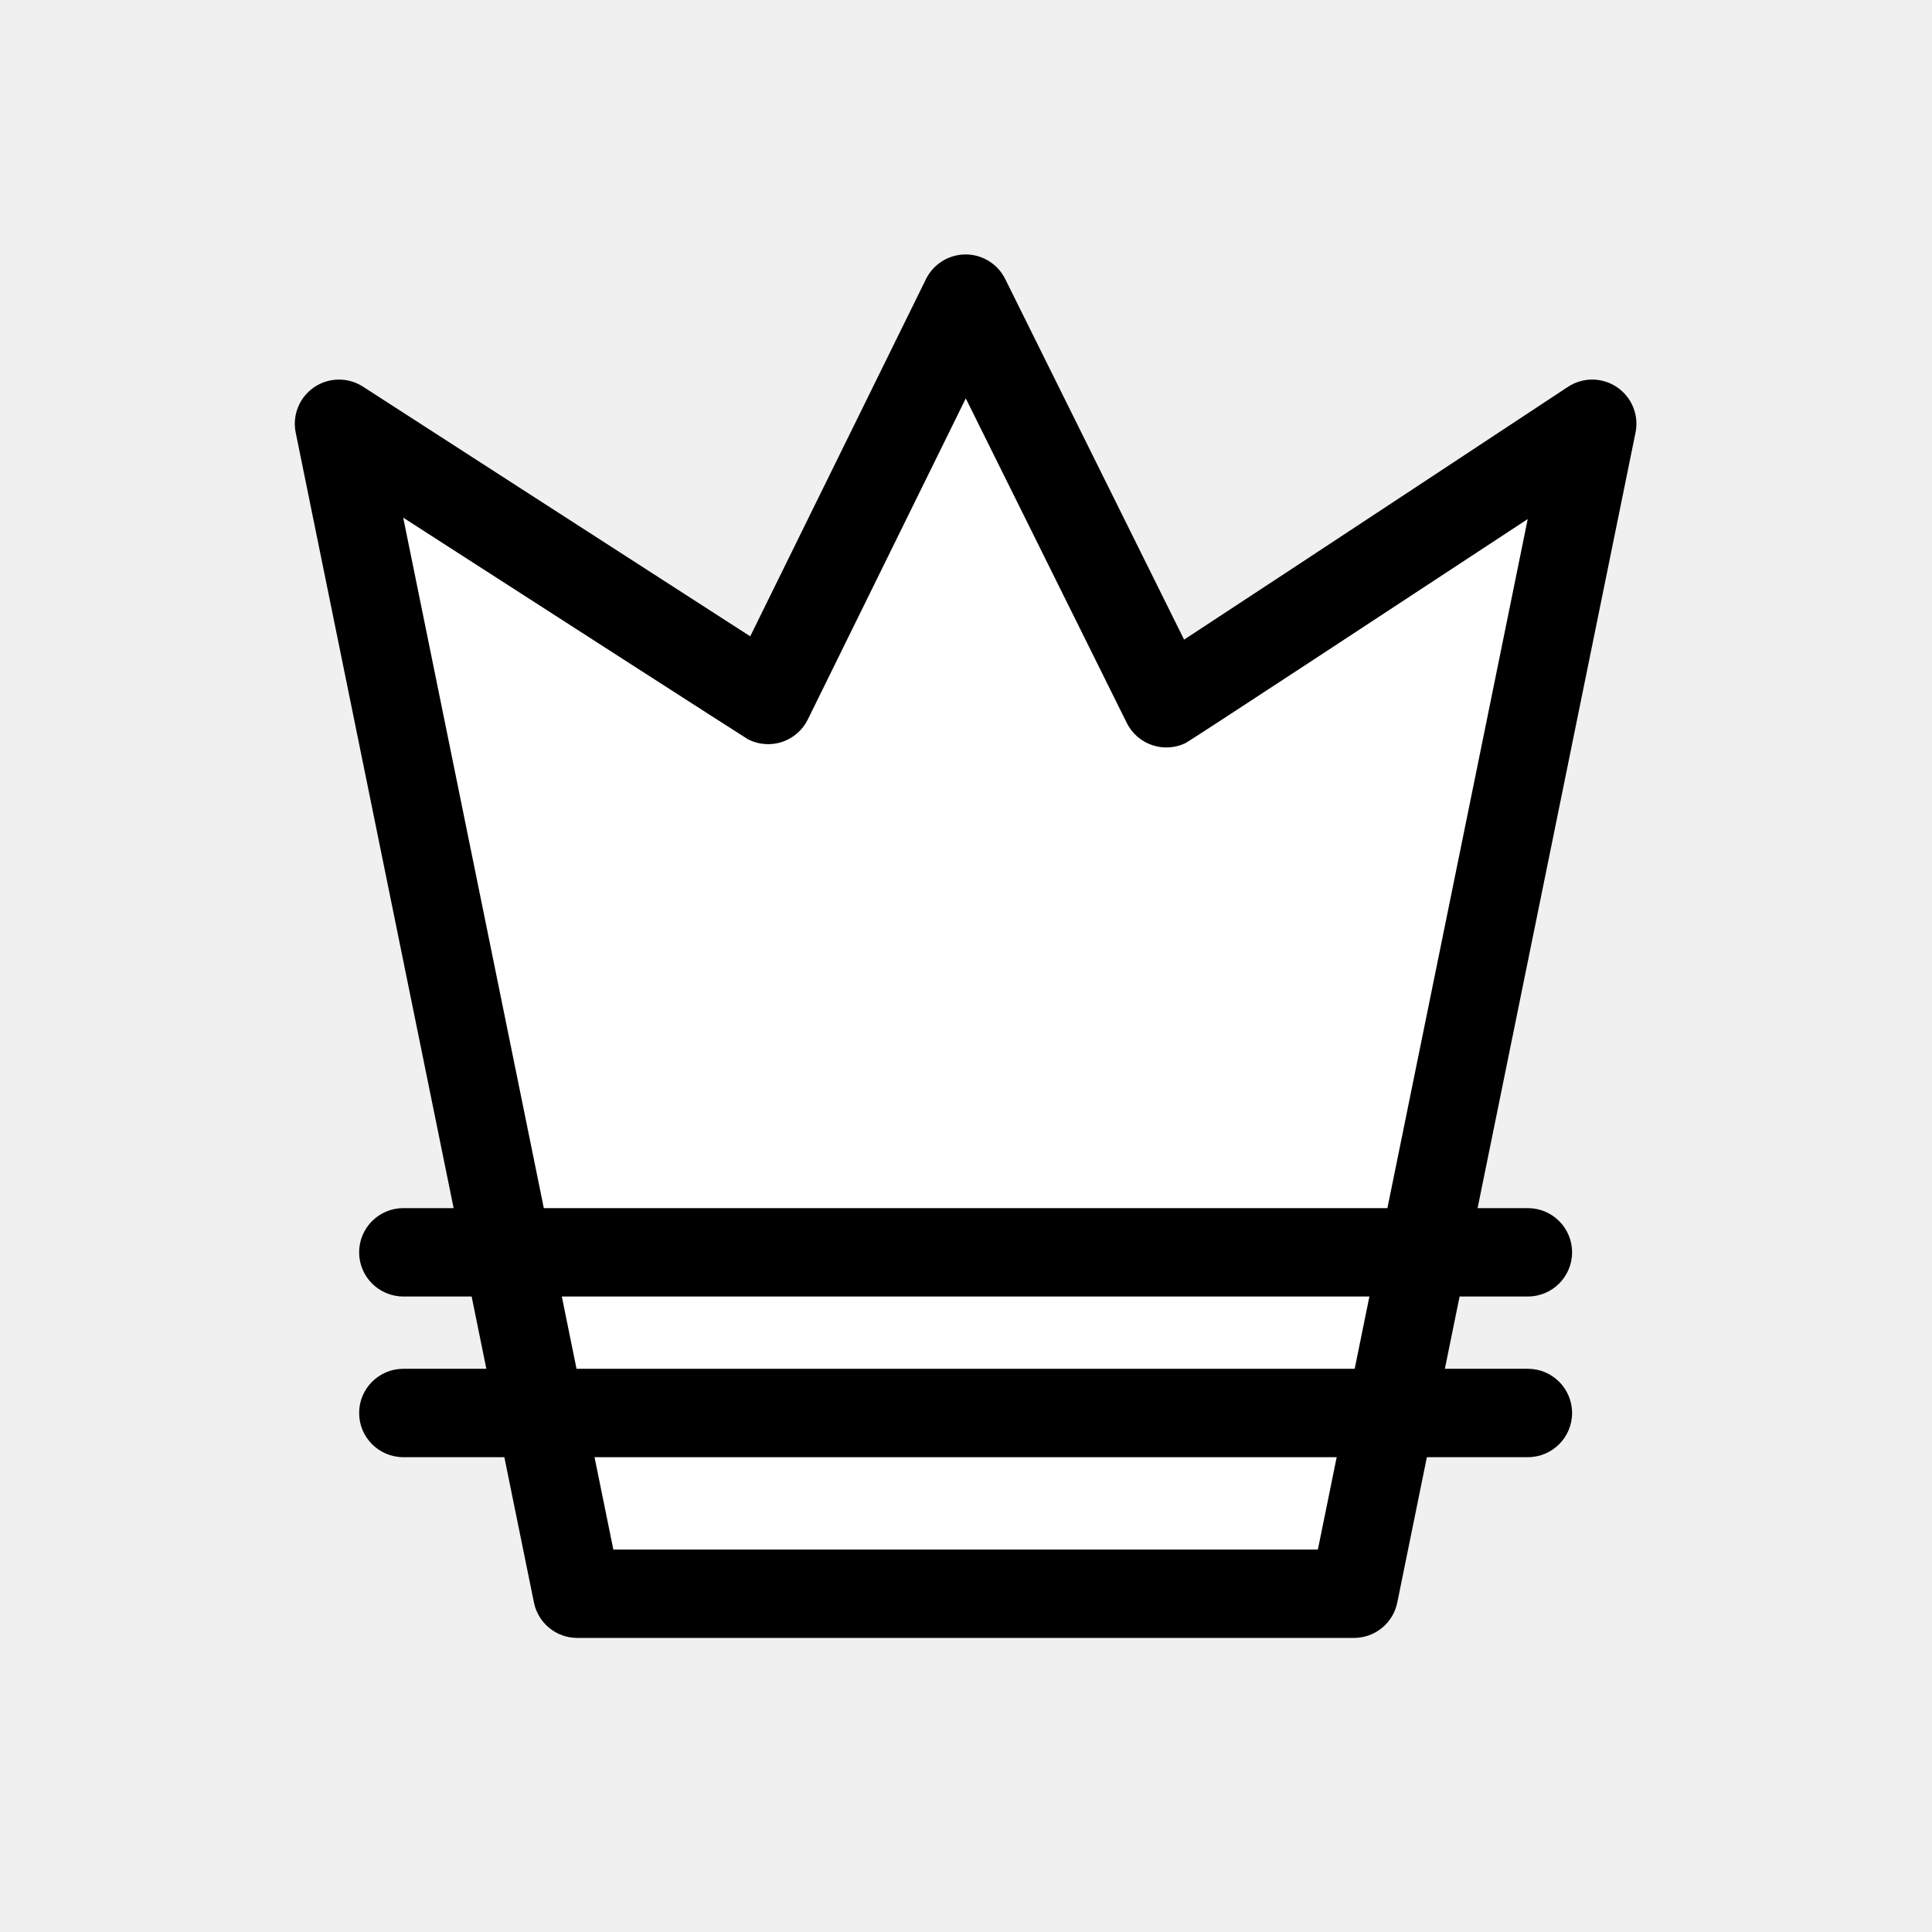
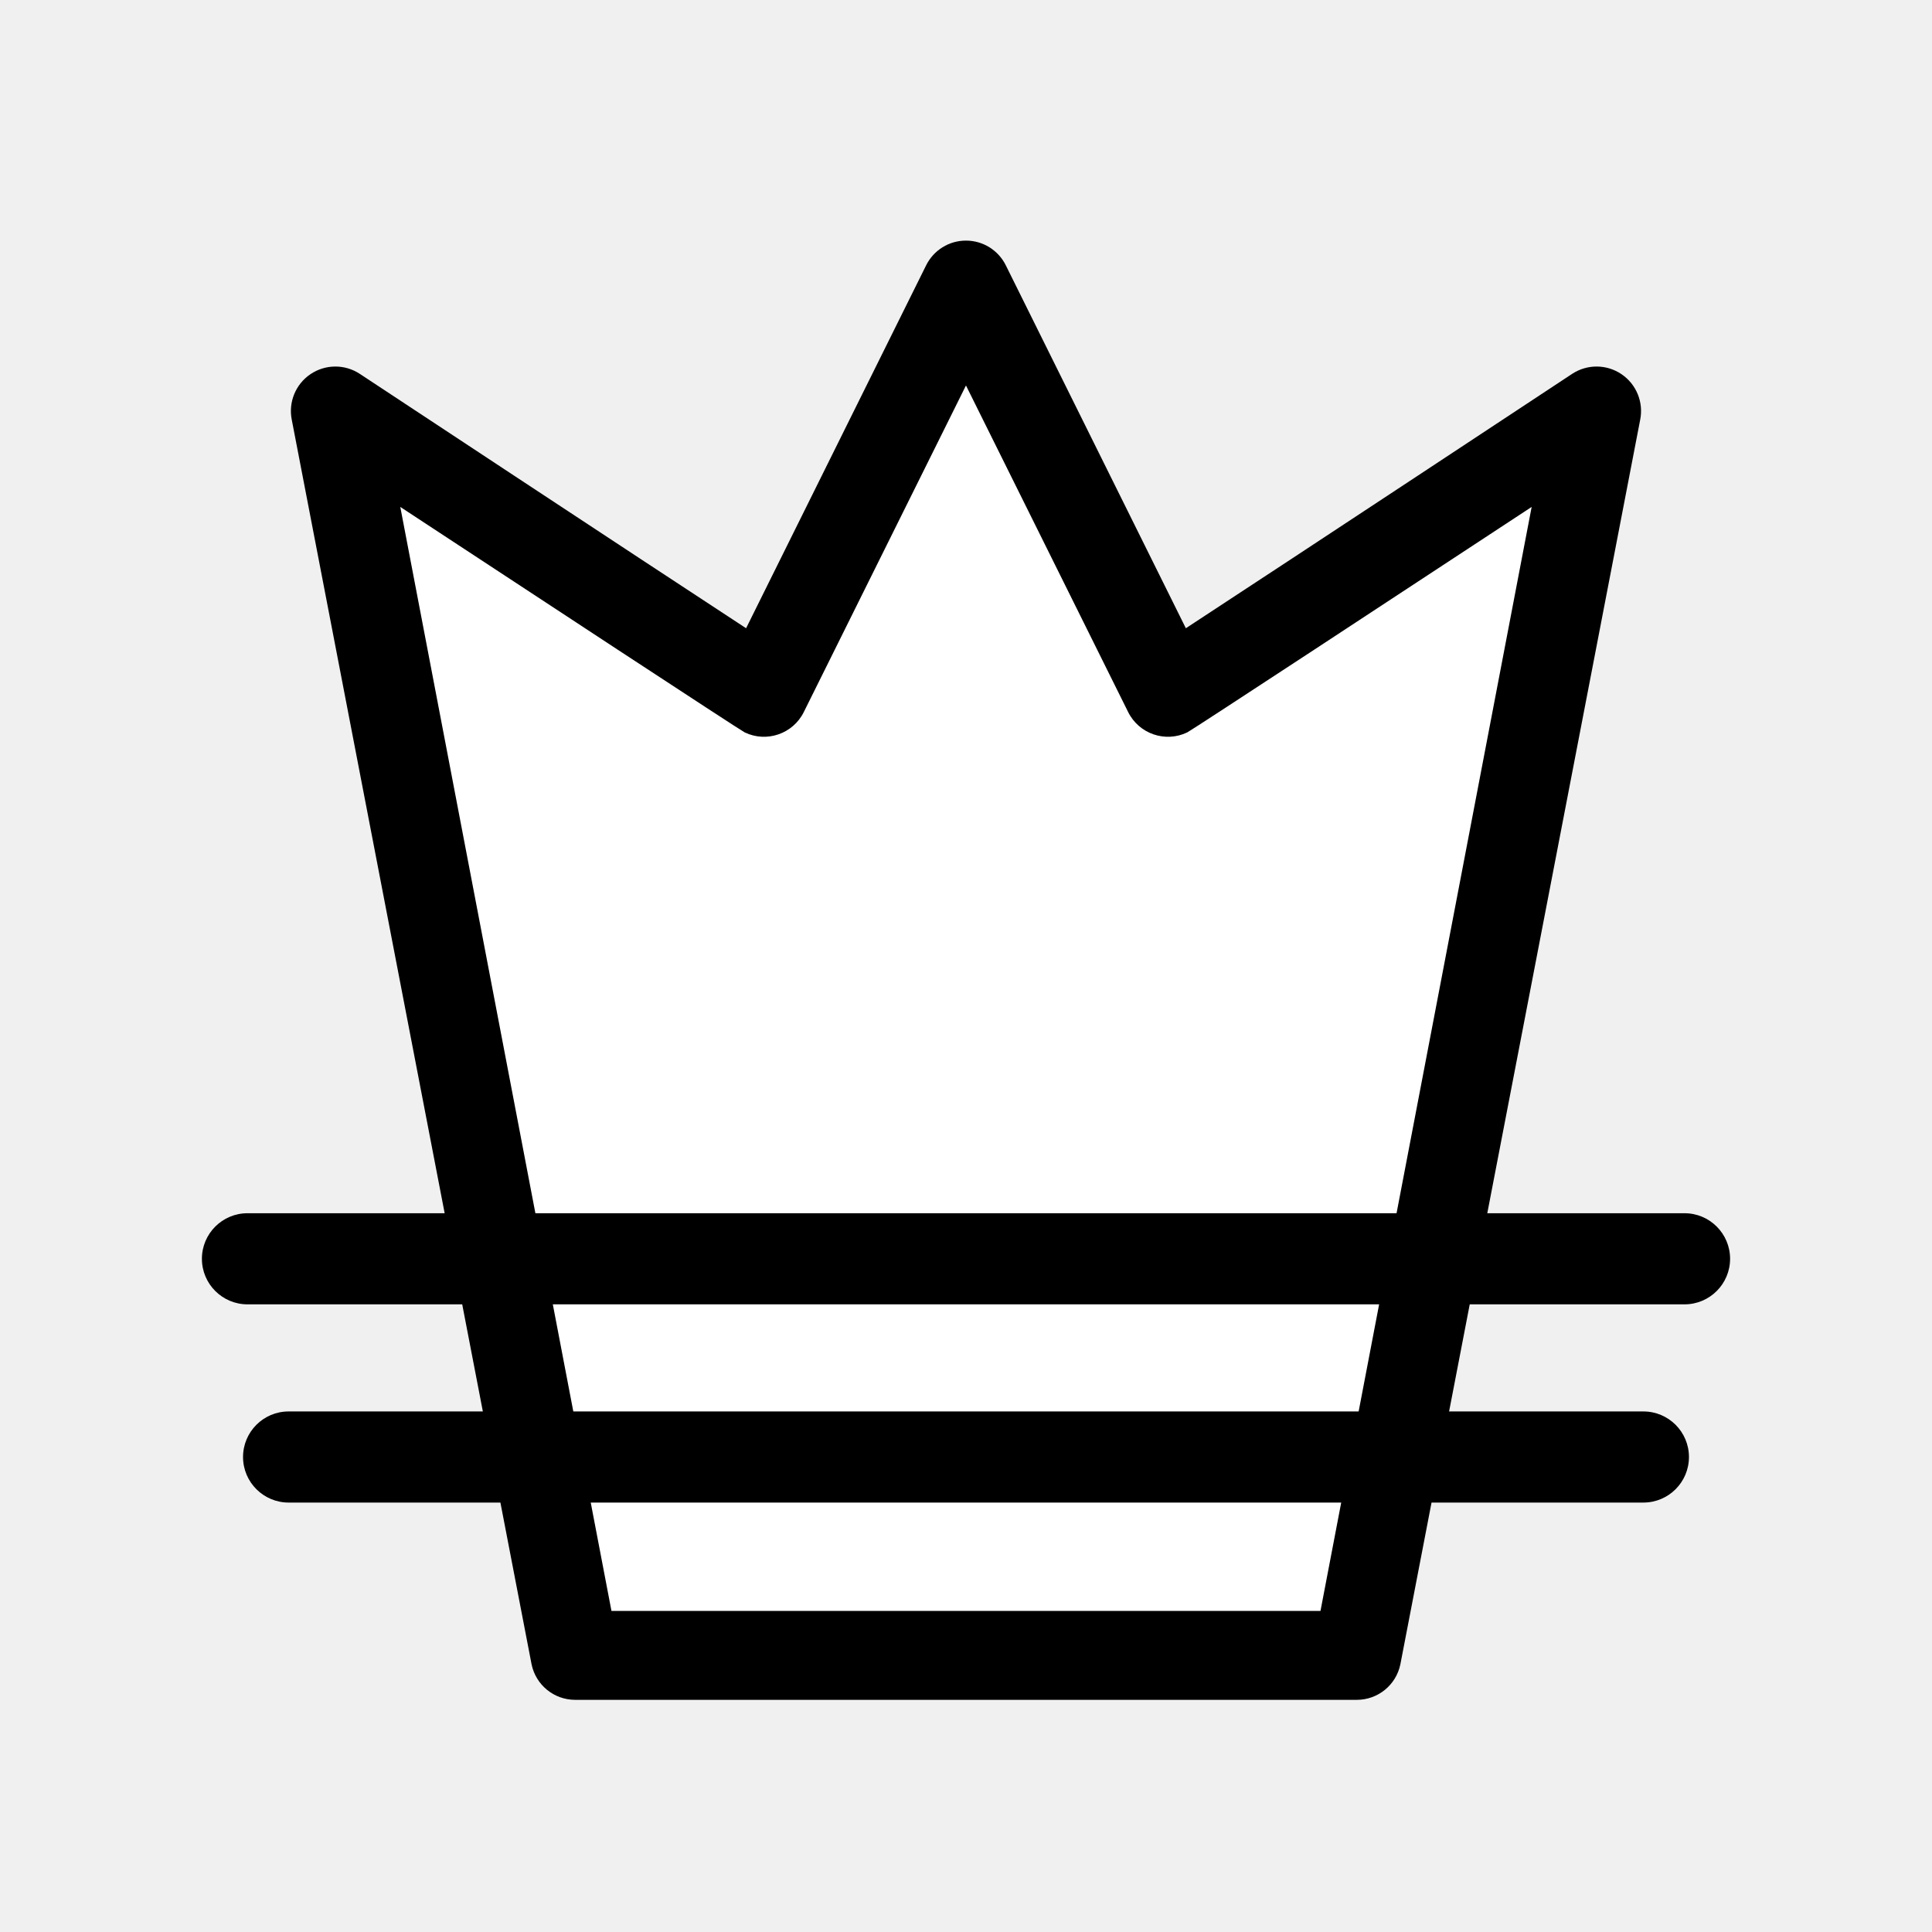
- <svg xmlns="http://www.w3.org/2000/svg" width="100%" height="100%" viewBox="0 0 1409 1409" version="1.1" xml:space="preserve" style="fill-rule:evenodd;clip-rule:evenodd;stroke-linejoin:round;stroke-miterlimit:2;">
-   <g transform="translate(704.5,704.5) scale(0.85) translate(-704.5,-704.5)">
-     <g>
-       <path d="M876.403,479.086c5.572,-2.676 365.396,-239.824 365.396,-239.824l-204.42,1003.836l-666.425,0l-204.42,-1003.836c0,0 365.509,235.64 368.213,237.008l169.419,-344.368l172.236,347.184Z" style="fill:#fff;" />
-       <path d="M264.89,912.242l-135.504,-665.415c-3.043,-14.945 3.165,-30.258 15.757,-38.864c12.592,-8.606 29.114,-8.828 41.933,-0.564c0,0 242.912,156.765 332.296,214.244l150.778,-306.476c6.368,-12.943 19.529,-21.151 33.954,-21.175c14.425,-0.024 27.613,8.141 34.024,21.063l153.496,309.411c88.072,-57.591 329.313,-216.857 329.313,-216.857c12.793,-8.431 29.403,-8.334 42.095,0.248c12.693,8.581 18.972,23.958 15.915,38.971l-135.504,665.415l43.169,0c20.923,-0 37.911,16.987 37.911,37.911c0,20.923 -16.987,37.911 -37.911,37.911l-58.609,0l-12.633,62.036l71.242,0c20.923,-0 37.911,16.987 37.911,37.911c0,20.923 -16.987,37.911 -37.911,37.911l-86.682,0l-25.402,124.743c-3.596,17.659 -19.127,30.346 -37.148,30.346l-666.425,0c-18.021,-0 -33.552,-12.687 -37.148,-30.346l-25.402,-124.743l-86.682,0c-20.923,-0 -37.911,-16.987 -37.911,-37.911c0,-20.923 16.987,-37.911 37.911,-37.911l71.242,0l-12.633,-62.036l-58.609,0c-20.923,-0 -37.911,-16.987 -37.911,-37.911c0,-20.923 16.987,-37.911 37.911,-37.911l43.169,0Zm801.173,0l120.389,-591.208c-107.105,70.41 -289.661,190.317 -293.639,192.228c-18.703,8.981 -41.151,1.26 -50.372,-17.327l-138.133,-278.441l-135.544,275.512c-4.471,9.087 -12.391,16.008 -21.996,19.219c-9.605,3.211 -20.095,2.446 -29.132,-2.125c-1.934,-0.978 -187.907,-120.673 -296.007,-190.272l120.638,592.414l723.796,0Zm-28.072,137.857l12.632,-62.036l-692.916,0l12.633,62.036l667.651,0Zm-652.211,75.821l16.142,79.268l604.488,0l16.141,-79.268l-636.771,0Z" />
-     </g>
+ <svg xmlns="http://www.w3.org/2000/svg" width="100%" height="100%" viewBox="0 0 5871 5871" version="1.1" xml:space="preserve" style="fill-rule:evenodd;clip-rule:evenodd;stroke-linejoin:round;stroke-miterlimit:2;">
+   <g>
+     <path d="M3516.788,2080.138c18.807,-9.171 1297.415,-746.946 1297.415,-746.946l-754.052,3735.427l-2249.471,0l-754.05,-3735.427c0,0 1297.796,732.606 1306.924,737.295l571.862,-1124.911l581.373,1134.561l-0.001,0.001Z" style="fill:#fff;" />
+     <path d="M2935.417,731.19c51.416,-0.085 98.2,29.017 121.051,75.075l547.113,1102.849c313.92,-205.274 1173.786,-772.954 1173.786,-772.954c45.6,-30.051 104.803,-29.704 150.041,0.884c45.242,30.585 67.623,85.395 56.727,138.906l-728.621,3781.387c-12.817,62.942 -68.175,108.163 -132.408,108.163l-2375.377,0c-64.233,0 -119.591,-45.221 -132.408,-108.163l-728.621,-3781.387c-10.896,-53.511 11.485,-108.321 56.727,-138.906c45.238,-30.588 104.441,-30.935 150.041,-0.884c0,0 859.866,567.68 1173.786,772.954l547.113,-1102.849c22.851,-46.058 69.635,-75.161 121.051,-75.075l-0.001,0Zm0,4164.048l1077.3,0l641.732,-3354.791c-381.759,250.966 -1032.452,678.355 -1046.631,685.166c-66.664,32.012 -146.677,4.491 -179.543,-61.759l-492.857,-992.46l-492.857,992.46c-32.866,66.25 -112.879,93.771 -179.543,61.759c-14.179,-6.811 -664.872,-434.201 -1046.631,-685.166l641.732,3354.791l1077.3,0l-0.002,0Z" />
+     <path d="M877.002,4289.145l4116.995,0c76.406,0 138.436,62.032 138.436,138.436c0,76.406 -62.032,138.436 -138.436,138.436l-4116.995,0c-76.406,0 -138.436,-62.032 -138.436,-138.436c0,-76.406 62.032,-138.436 138.436,-138.436Z" />
+     <path d="M752.002,3686.792l4366.995,0c76.406,0 138.436,62.032 138.436,138.436c0,76.406 -62.032,138.436 -138.436,138.436l-4366.995,0c-76.406,0 -138.436,-62.032 -138.436,-138.436c0,-76.406 62.032,-138.436 138.436,-138.436Z" />
  </g>
</svg>
